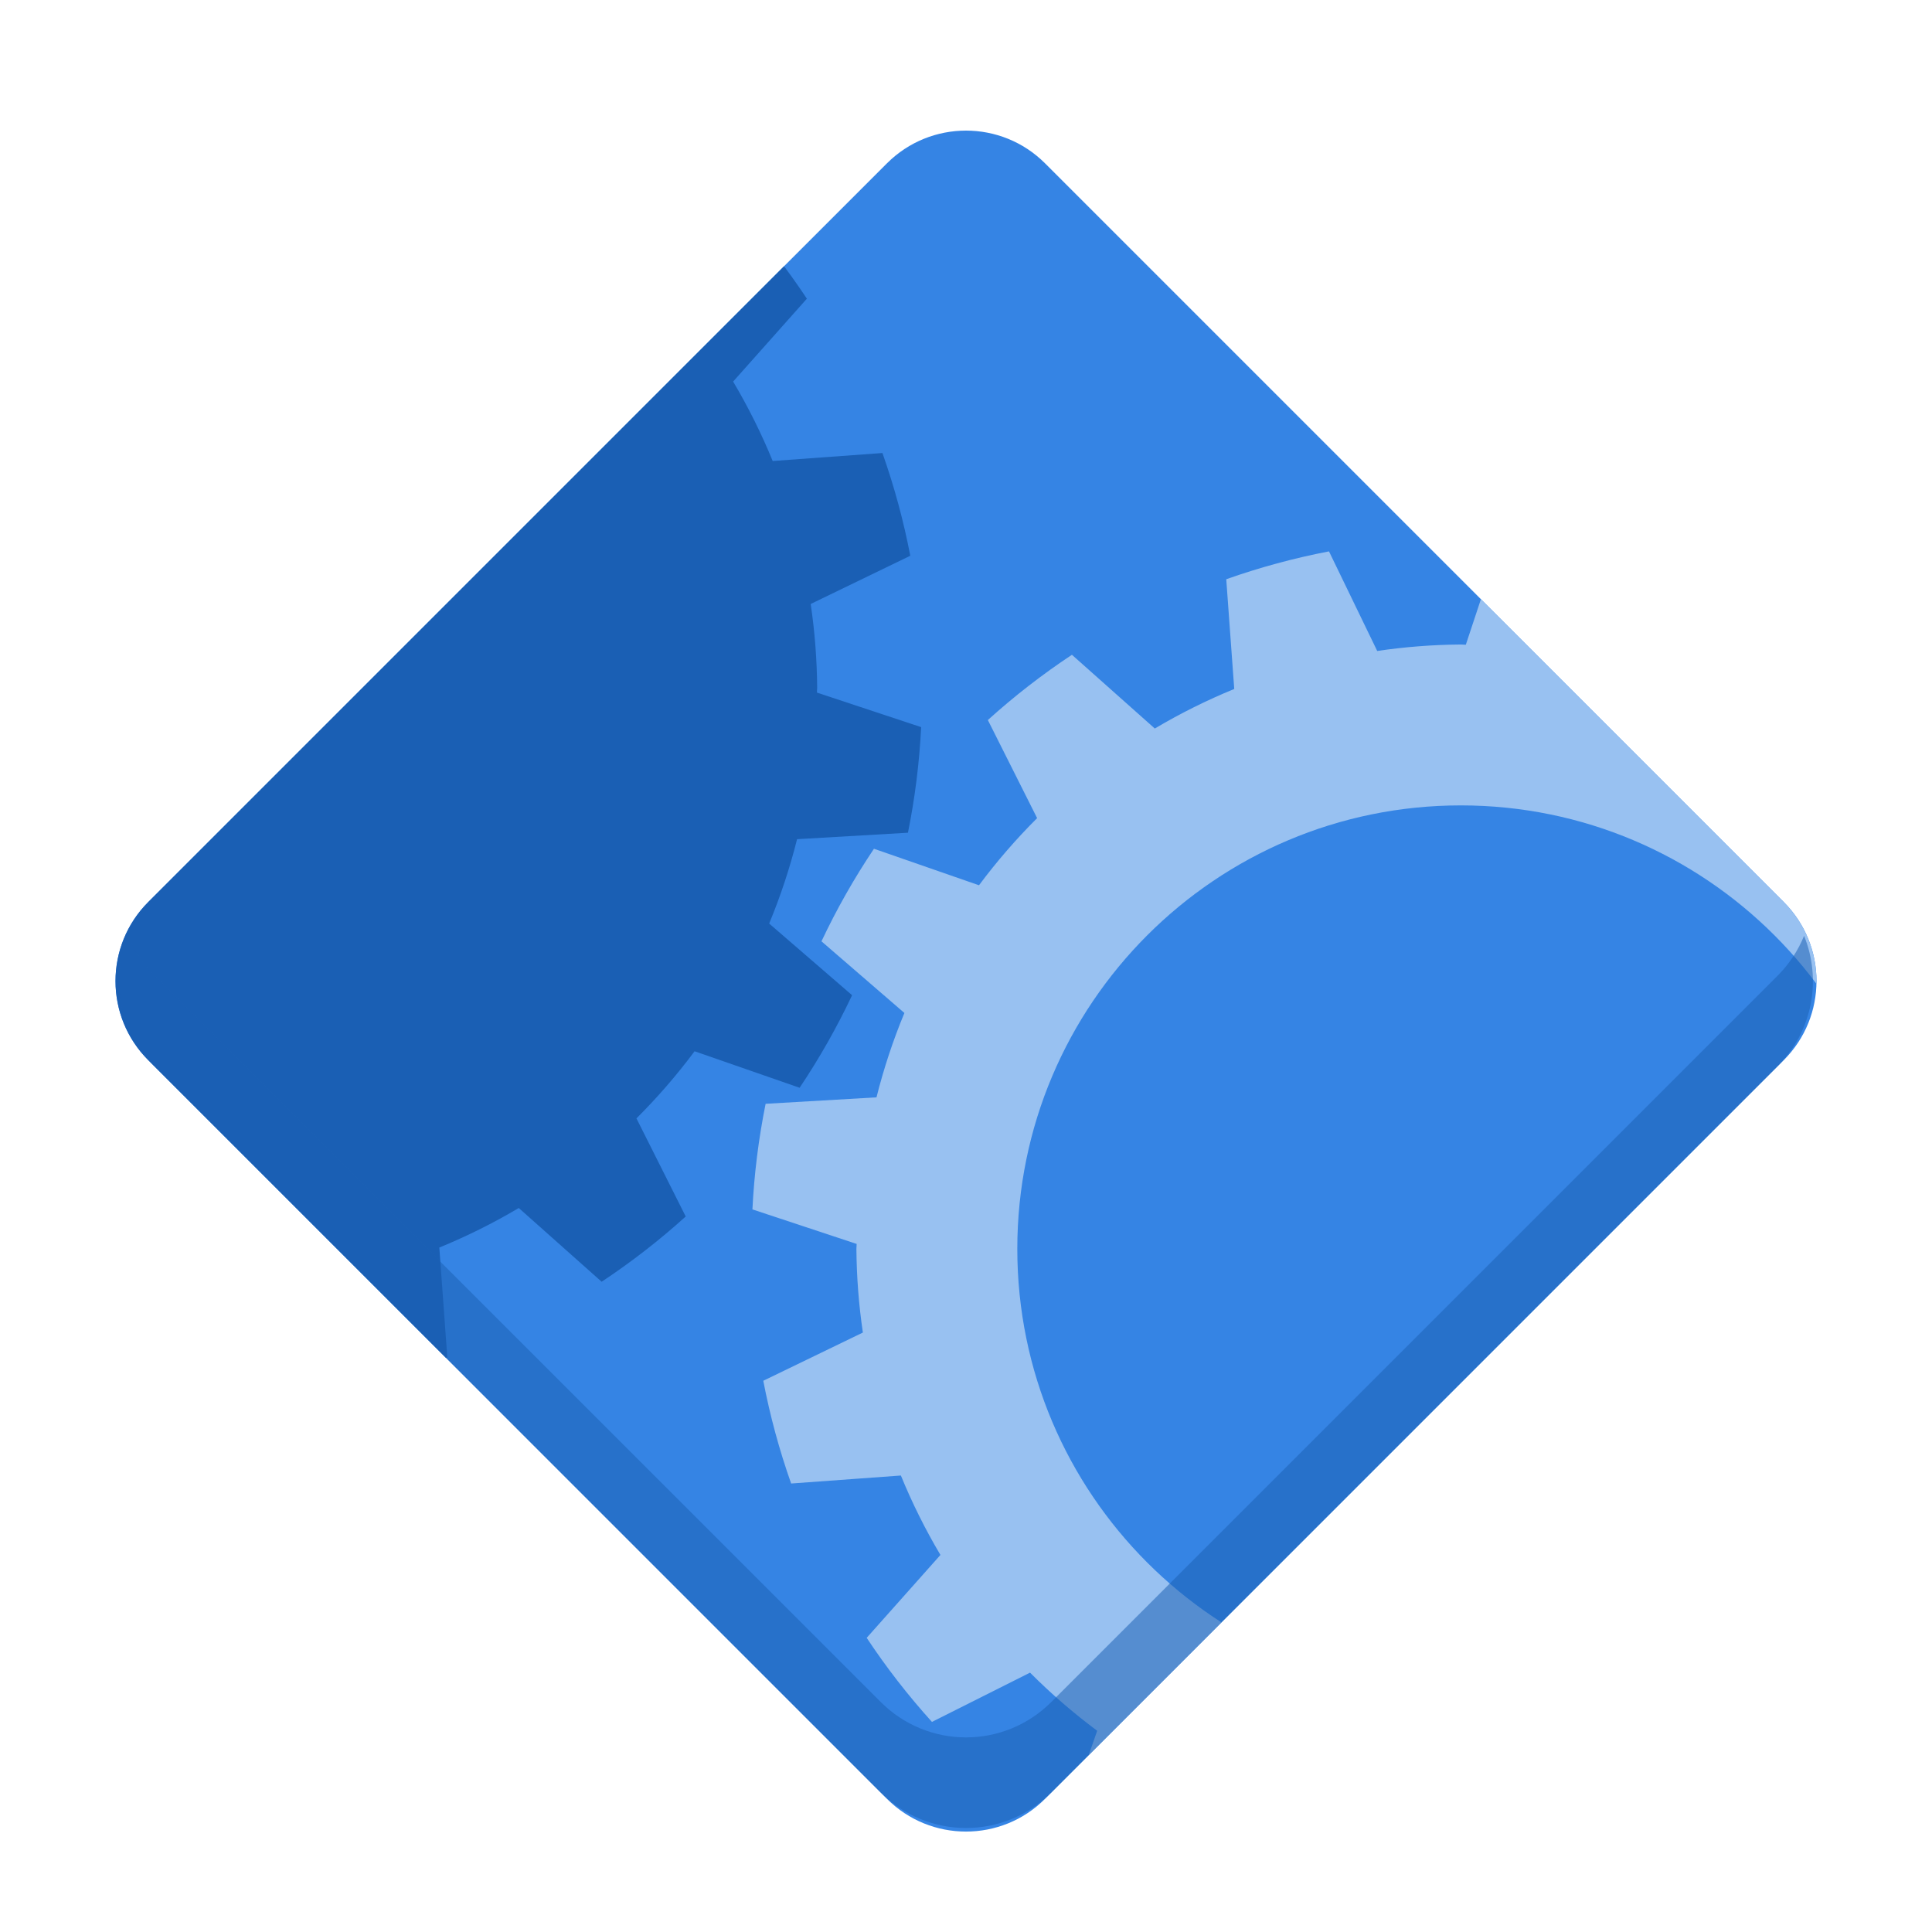
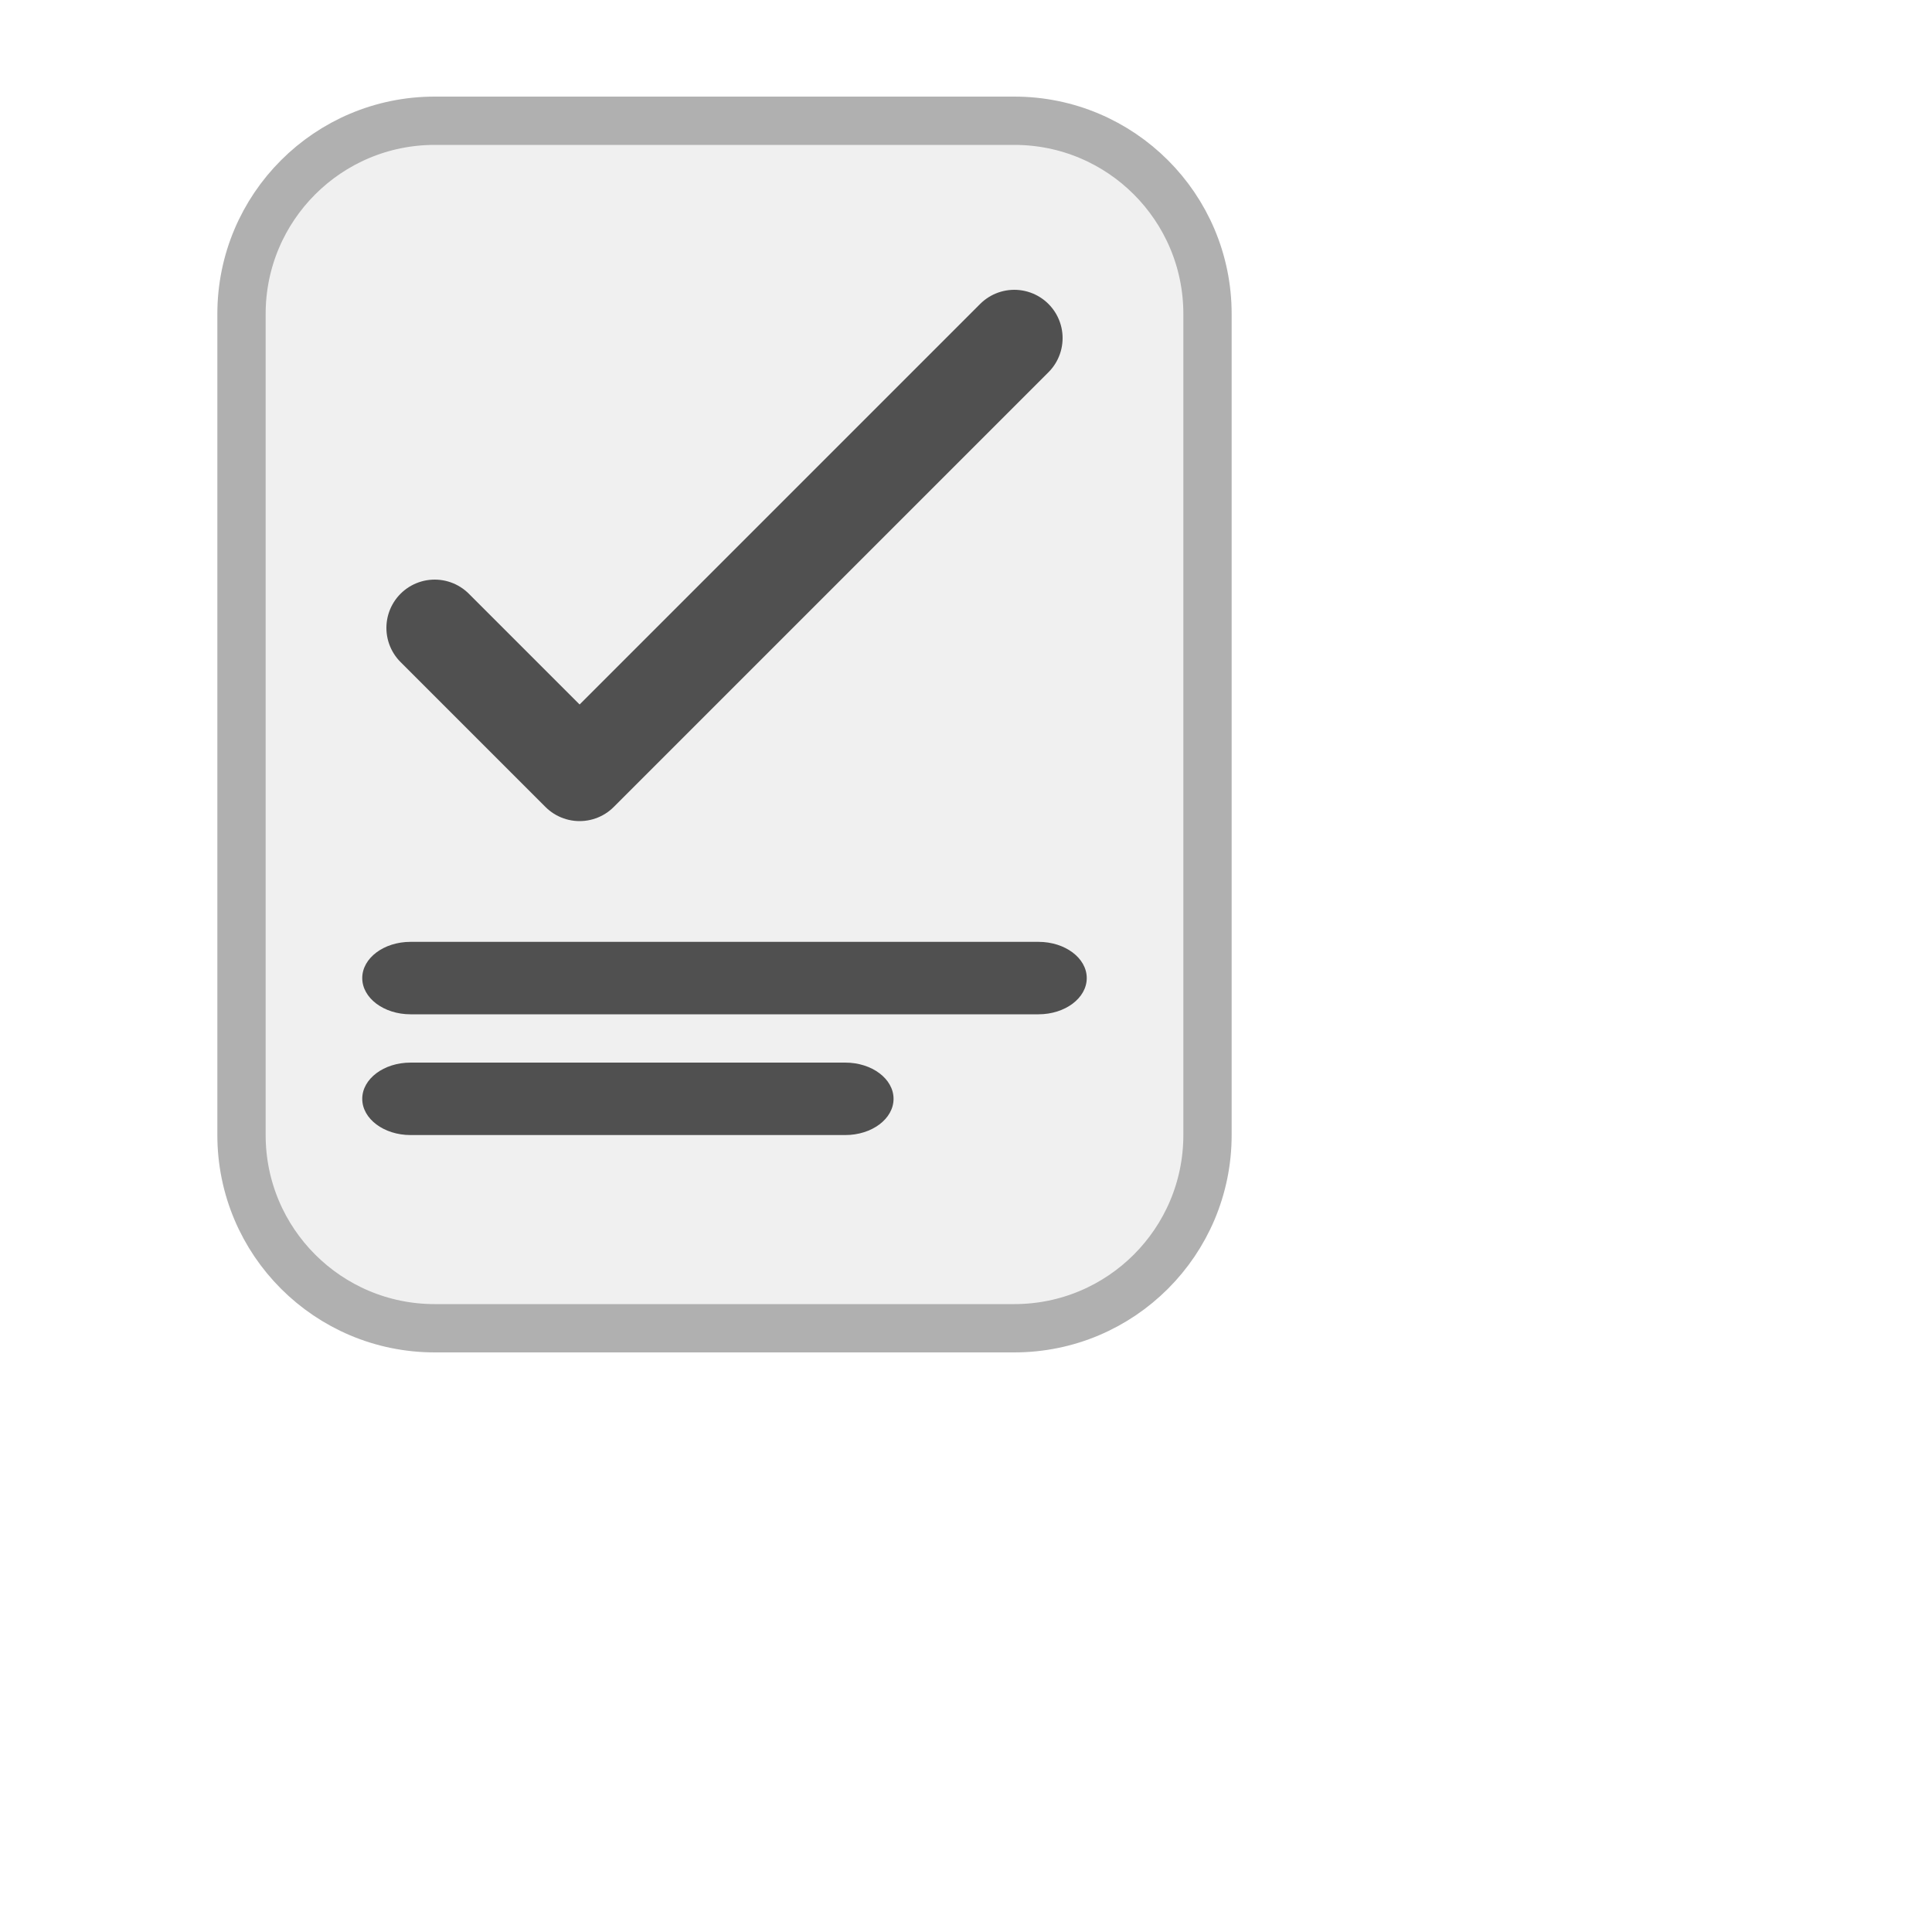
- <svg xmlns="http://www.w3.org/2000/svg" width="33.75mm" height="33.75mm" viewBox="0 0 33.75 33.75" version="1.1" id="svg974">
-   <defs id="defs968">
-     <clipPath clipPathUnits="userSpaceOnUse" id="clipPath18689">
-       <rect clip-path="none" transform="rotate(45)" ry="32" rx="32" y="123.999" x="486.037" height="362.943" width="362.943" id="rect18691" style="display:inline;opacity:1;vector-effect:none;fill:#4a86cf;fill-opacity:1;stroke:none;stroke-width:26.067;stroke-linecap:butt;stroke-linejoin:miter;stroke-miterlimit:4;stroke-dasharray:none;stroke-dashoffset:0;stroke-opacity:1;marker:none;marker-start:none;marker-mid:none;marker-end:none;paint-order:normal;enable-background:new" />
-     </clipPath>
-     <clipPath clipPathUnits="userSpaceOnUse" id="clipPath18689-3">
-       <rect clip-path="none" transform="rotate(45)" ry="32" rx="32" y="123.999" x="486.037" height="362.943" width="362.943" id="rect18691-6" style="display:inline;opacity:1;vector-effect:none;fill:#4a86cf;fill-opacity:1;stroke:none;stroke-width:26.067;stroke-linecap:butt;stroke-linejoin:miter;stroke-miterlimit:4;stroke-dasharray:none;stroke-dashoffset:0;stroke-opacity:1;marker:none;marker-start:none;marker-mid:none;marker-end:none;paint-order:normal;enable-background:new" />
-     </clipPath>
-   </defs>
-   <g id="layer1" transform="translate(-61.81982,-103.944)">
-     <g transform="matrix(0.2636723,0,0,0.2636723,61.81982,-529.397)" style="display:inline;stroke-width:0.25;enable-background:new" id="g1836">
-       <g transform="matrix(0.25,0,0,0.25,0,2295)" id="g18818" style="stroke-width:0.25">
-         <g style="stroke-width:0.27" transform="matrix(0.9260519,0,0,0.9260519,18.93073,50.87633)" id="g18590">
-           <g style="stroke-width:0.27" id="g18681" clip-path="url(#clipPath18689-3)">
-             <rect style="opacity:1;vector-effect:none;fill:#3584e4;fill-opacity:1;stroke:none;stroke-width:8.221;stroke-linecap:butt;stroke-linejoin:miter;stroke-miterlimit:4;stroke-dasharray:none;stroke-dashoffset:0;stroke-opacity:1;marker:none;marker-start:none;marker-mid:none;marker-end:none;paint-order:normal" id="rect18571" width="424" height="424" x="458.337" y="90.642" rx="10.092" ry="10.092" transform="matrix(0.6052817,0.6052817,-0.6052817,0.6052817,33.44063,99.07363)" clip-path="none" />
-             <circle style="opacity:1;vector-effect:none;fill:#f66151;fill-opacity:1;stroke:none;stroke-width:7.037;stroke-linecap:butt;stroke-linejoin:miter;stroke-miterlimit:4;stroke-dasharray:none;stroke-dashoffset:0;stroke-opacity:1;marker:none;marker-start:none;marker-mid:none;marker-end:none;paint-order:normal" id="path18706" cx="0" cy="0" r="0" transform="translate(0,-212)" />
-             <circle style="opacity:1;vector-effect:none;fill:#f66151;fill-opacity:1;stroke:none;stroke-width:7.037;stroke-linecap:butt;stroke-linejoin:miter;stroke-miterlimit:4;stroke-dasharray:none;stroke-dashoffset:0;stroke-opacity:1;marker:none;marker-start:none;marker-mid:none;marker-end:none;paint-order:normal" id="path18708" cx="0" cy="0" r="0" transform="translate(0,-212)" />
-             <path style="display:inline;opacity:1;vector-effect:none;fill:#98c1f1;fill-opacity:1;stroke:none;stroke-width:7.037;stroke-linecap:butt;stroke-linejoin:miter;stroke-miterlimit:4;stroke-dasharray:none;stroke-dashoffset:0;stroke-opacity:1;marker:none;marker-start:none;marker-mid:none;marker-end:none;paint-order:normal;enable-background:new" d="m 408.92,561.918 -9.886,29.829 a 172.971,172.971 0 0 0 -1.427,-0.071 172.971,172.971 0 0 0 -23.929,1.852 l -13.801,-28.501 a 203.293,203.293 0 0 0 -29.401,7.972 l 2.286,31.405 a 172.971,172.971 0 0 0 -22.732,11.319 l -23.718,-21.103 a 203.293,203.293 0 0 0 -24.059,18.674 l 14.099,28.073 a 172.971,172.971 0 0 0 -16.636,19.211 l -30.058,-10.448 a 203.293,203.293 0 0 0 -15.017,26.488 l 23.73,20.507 a 172.971,172.971 0 0 0 -7.985,24.143 l -31.73,1.849 a 203.293,203.293 0 0 0 -3.778,30.217 l 29.829,9.886 a 172.971,172.971 0 0 0 -0.071,1.427 172.971,172.971 0 0 0 1.852,23.929 l -28.501,13.801 a 203.293,203.293 0 0 0 7.972,29.401 l 31.405,-2.286 a 172.971,172.971 0 0 0 11.319,22.732 l -21.103,23.718 a 203.293,203.293 0 0 0 18.674,24.059 l 28.073,-14.099 a 172.971,172.971 0 0 0 19.211,16.636 l -10.448,30.058 a 203.293,203.293 0 0 0 26.488,15.017 l 20.507,-23.73 a 172.971,172.971 0 0 0 24.143,7.985 l 1.849,31.73 a 203.293,203.293 0 0 0 30.217,3.778 l 9.886,-29.829 a 172.971,172.971 0 0 0 1.427,0.071 172.971,172.971 0 0 0 23.929,-1.852 l 13.801,28.501 a 203.293,203.293 0 0 0 29.401,-7.972 l -2.286,-31.405 a 172.971,172.971 0 0 0 22.732,-11.319 l 23.718,21.103 A 203.293,203.293 0 0 0 532.96,916 l -14.099,-28.073 a 172.971,172.971 0 0 0 16.636,-19.211 l 30.058,10.448 a 203.293,203.293 0 0 0 15.017,-26.488 l -23.73,-20.507 a 172.971,172.971 0 0 0 7.985,-24.143 l 31.73,-1.849 a 203.293,203.293 0 0 0 3.778,-30.217 l -29.829,-9.886 a 172.971,172.971 0 0 0 0.071,-1.427 172.971,172.971 0 0 0 -1.852,-23.929 l 28.501,-13.801 a 203.293,203.293 0 0 0 -7.972,-29.401 l -31.405,2.286 a 172.971,172.971 0 0 0 -11.319,-22.732 l 21.103,-23.718 a 203.293,203.293 0 0 0 -18.674,-24.059 l -28.073,14.099 a 172.971,172.971 0 0 0 -19.211,-16.636 l 10.448,-30.058 A 203.293,203.293 0 0 0 485.636,581.681 l -20.507,23.73 a 172.971,172.971 0 0 0 -24.143,-7.985 l -1.849,-31.73 a 203.293,203.293 0 0 0 -30.217,-3.778 z M 397.607,637.722 A 126.926,126.926 0 0 1 524.532,764.647 126.926,126.926 0 0 1 397.607,891.572 126.926,126.926 0 0 1 270.682,764.647 126.926,126.926 0 0 1 397.607,637.722 Z" id="path18717-4" />
-             <path id="path18758" d="m 51.748,401.284 -9.886,29.829 c -0.476,-0.026 -0.951,-0.05 -1.427,-0.071 -8.01,0.062 -16.005,0.681 -23.929,1.852 L 2.706,404.392 c -9.986,1.918 -19.814,4.583 -29.401,7.972 l 2.286,31.405 c -7.844,3.211 -15.442,6.994 -22.732,11.319 l -23.718,-21.103 c -8.475,5.614 -16.518,11.857 -24.059,18.674 l 14.099,28.073 c -6.009,5.987 -11.569,12.408 -16.636,19.211 l -30.058,-10.448 c -5.661,8.442 -10.68,17.296 -15.017,26.488 l 23.73,20.507 c -3.25,7.841 -5.919,15.91 -7.985,24.143 l -31.73,1.849 c -2.013,9.964 -3.276,20.064 -3.778,30.217 l 29.829,9.886 c -0.026,0.476 -0.05,0.951 -0.071,1.427 0.062,8.01 0.681,16.005 1.852,23.929 l -28.501,13.801 c 1.918,9.986 4.583,19.814 7.972,29.401 l 31.405,-2.286 c 3.211,7.844 6.994,15.442 11.319,22.732 l -21.103,23.718 c 5.614,8.475 11.857,16.518 18.674,24.059 l 28.073,-14.099 c 5.987,6.009 12.408,11.569 19.211,16.636 l -10.448,30.058 c 8.442,5.661 17.296,10.68 26.488,15.017 l 20.507,-23.73 c 7.841,3.25 15.91,5.919 24.143,7.985 l 1.849,31.73 c 9.964,2.013 20.064,3.276 30.217,3.778 l 9.886,-29.829 c 0.476,0.026 0.951,0.05 1.427,0.071 8.01,-0.062 16.005,-0.681 23.929,-1.852 l 13.801,28.501 c 9.986,-1.918 19.814,-4.583 29.401,-7.972 l -2.286,-31.405 c 7.844,-3.211 15.442,-6.994 22.732,-11.319 l 23.718,21.103 c 8.475,-5.614 16.518,-11.857 24.059,-18.674 l -14.099,-28.073 c 6.009,-5.987 11.569,-12.408 16.636,-19.211 l 30.058,10.448 c 5.661,-8.442 10.68,-17.296 15.017,-26.488 l -23.73,-20.507 c 3.25,-7.841 5.919,-15.91 7.985,-24.143 l 31.73,-1.849 c 2.013,-9.964 3.276,-20.064 3.778,-30.217 l -29.829,-9.886 c 0.026,-0.476 0.05,-0.951 0.071,-1.427 -0.062,-8.01 -0.681,-16.005 -1.852,-23.929 l 28.501,-13.801 c -1.918,-9.986 -4.583,-19.814 -7.972,-29.401 l -31.405,2.286 c -3.211,-7.844 -6.994,-15.442 -11.319,-22.732 l 21.103,-23.718 c -5.614,-8.475 -11.857,-16.518 -18.674,-24.059 l -28.073,14.099 c -5.987,-6.009 -12.408,-11.569 -19.211,-16.636 l 10.448,-30.058 c -8.442,-5.661 -17.296,-10.68 -26.488,-15.017 l -20.507,23.73 c -7.841,-3.25 -15.91,-5.919 -24.143,-7.985 l -1.849,-31.73 c -9.964,-2.013 -20.064,-3.276 -30.217,-3.778 z" style="display:inline;opacity:1;vector-effect:none;fill:#1a5fb4;fill-opacity:1;stroke:none;stroke-width:7.037;stroke-linecap:butt;stroke-linejoin:miter;stroke-miterlimit:4;stroke-dasharray:none;stroke-dashoffset:0;stroke-opacity:1;marker:none;marker-start:none;marker-mid:none;marker-end:none;paint-order:normal;enable-background:new" />
-           </g>
-         </g>
-         <path style="display:inline;opacity:0.534;vector-effect:none;fill:#1a5fb4;fill-opacity:1;stroke:none;stroke-width:1.629;stroke-linecap:butt;stroke-linejoin:miter;stroke-miterlimit:4;stroke-dasharray:none;stroke-dashoffset:0;stroke-opacity:1;marker:none;marker-start:none;marker-mid:none;marker-end:none;paint-order:normal;enable-background:new" clip-path="none" d="m 8.477,2676 c -1.171,2.887 -0.583,6.308 1.766,8.656 l 48.102,48.102 c 3.134,3.134 8.179,3.134 11.312,0 l 48.102,-48.102 c 2.348,-2.348 2.937,-5.77 1.766,-8.656 -0.392,0.966 -0.98,1.871 -1.766,2.656 l -48.102,48.102 c -3.134,3.134 -8.179,3.134 -11.312,0 L 10.242,2678.656 C 9.457,2677.871 8.868,2676.965 8.477,2676 Z" transform="matrix(4,0,0,4,0,-10028)" id="rect18571-6" />
-       </g>
-       <rect y="2402" x="-1.5000001e-06" height="128" width="128" id="rect9125-7-2" style="display:inline;opacity:1;vector-effect:none;fill:none;fill-opacity:1;stroke:none;stroke-width:1.25;stroke-linecap:butt;stroke-linejoin:miter;stroke-miterlimit:4;stroke-dasharray:none;stroke-dashoffset:0;stroke-opacity:1;marker:none;marker-start:none;marker-mid:none;marker-end:none;paint-order:normal;enable-background:new" />
-     </g>
-   </g>
+ <svg xmlns="http://www.w3.org/2000/svg" viewBox="10 10 80 80">
+   <rect x="20" y="15" width="40" height="50" rx="8" ry="8" fill="#f0f0f0" stroke="#b0b0b0" stroke-width="2" />
+   <path d="m28 36l6 6 18-18" stroke="#505050" stroke-width="4" stroke-linecap="round" stroke-linejoin="round" fill="none" />
+   <rect x="25" y="49" width="30" height="3" rx="2" fill="#505050" />
+   <rect x="25" y="54" width="22" height="3" rx="2" fill="#505050" />
</svg>
